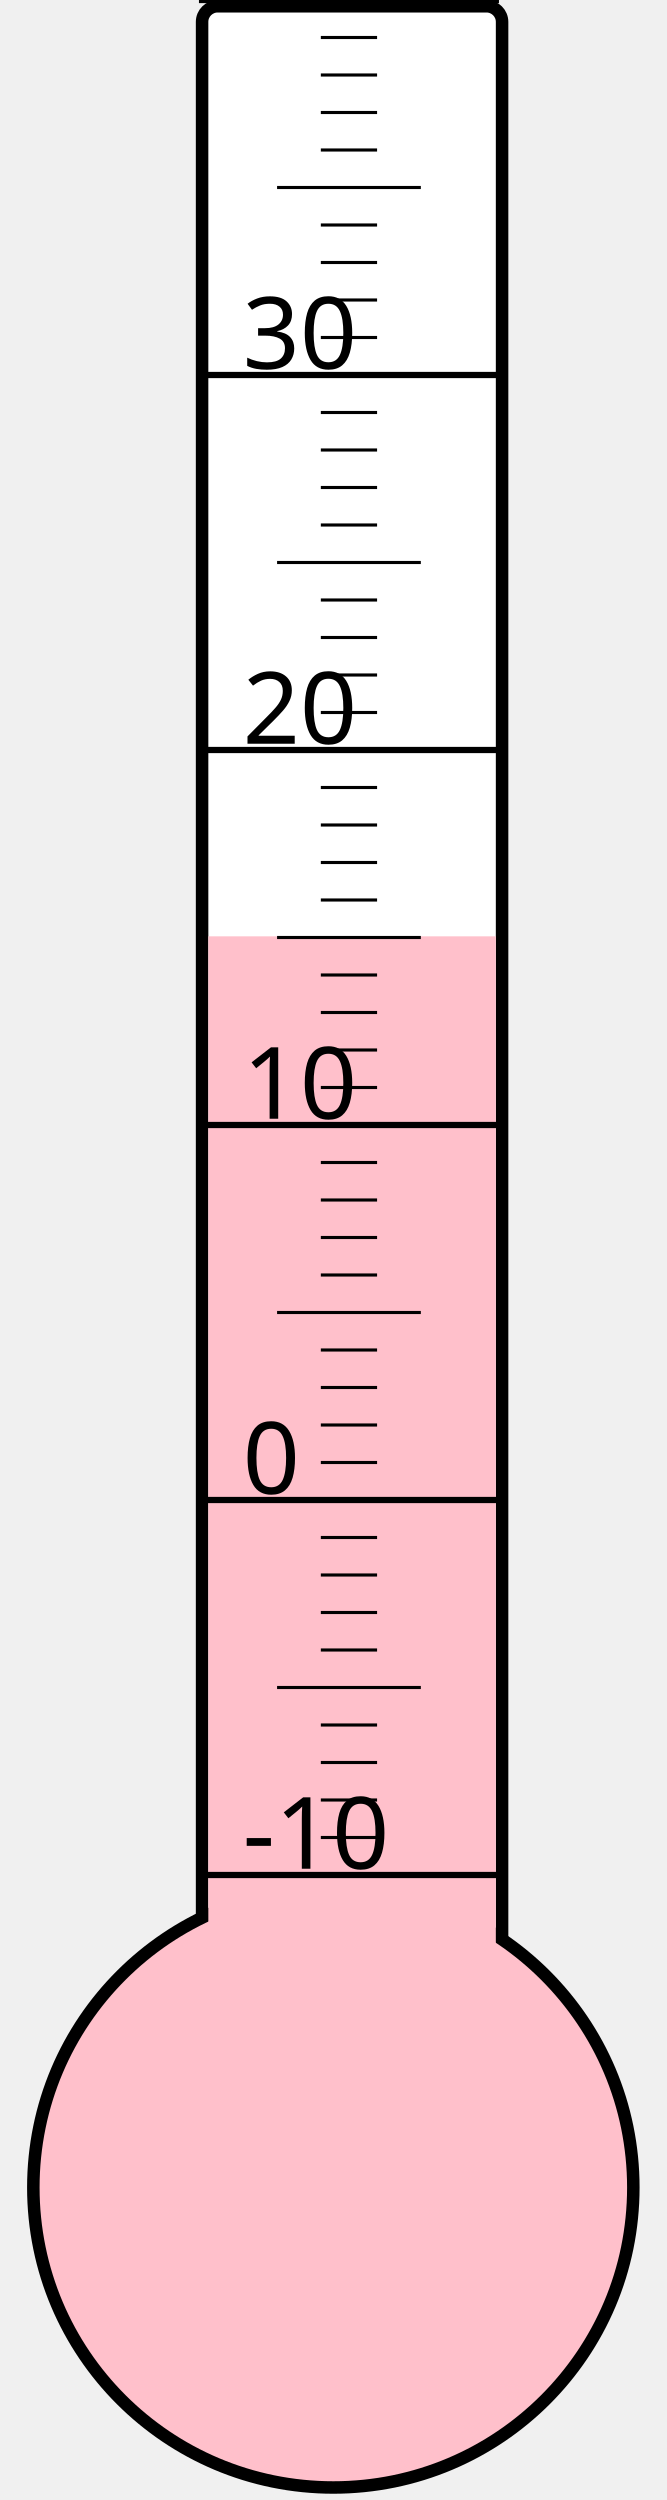
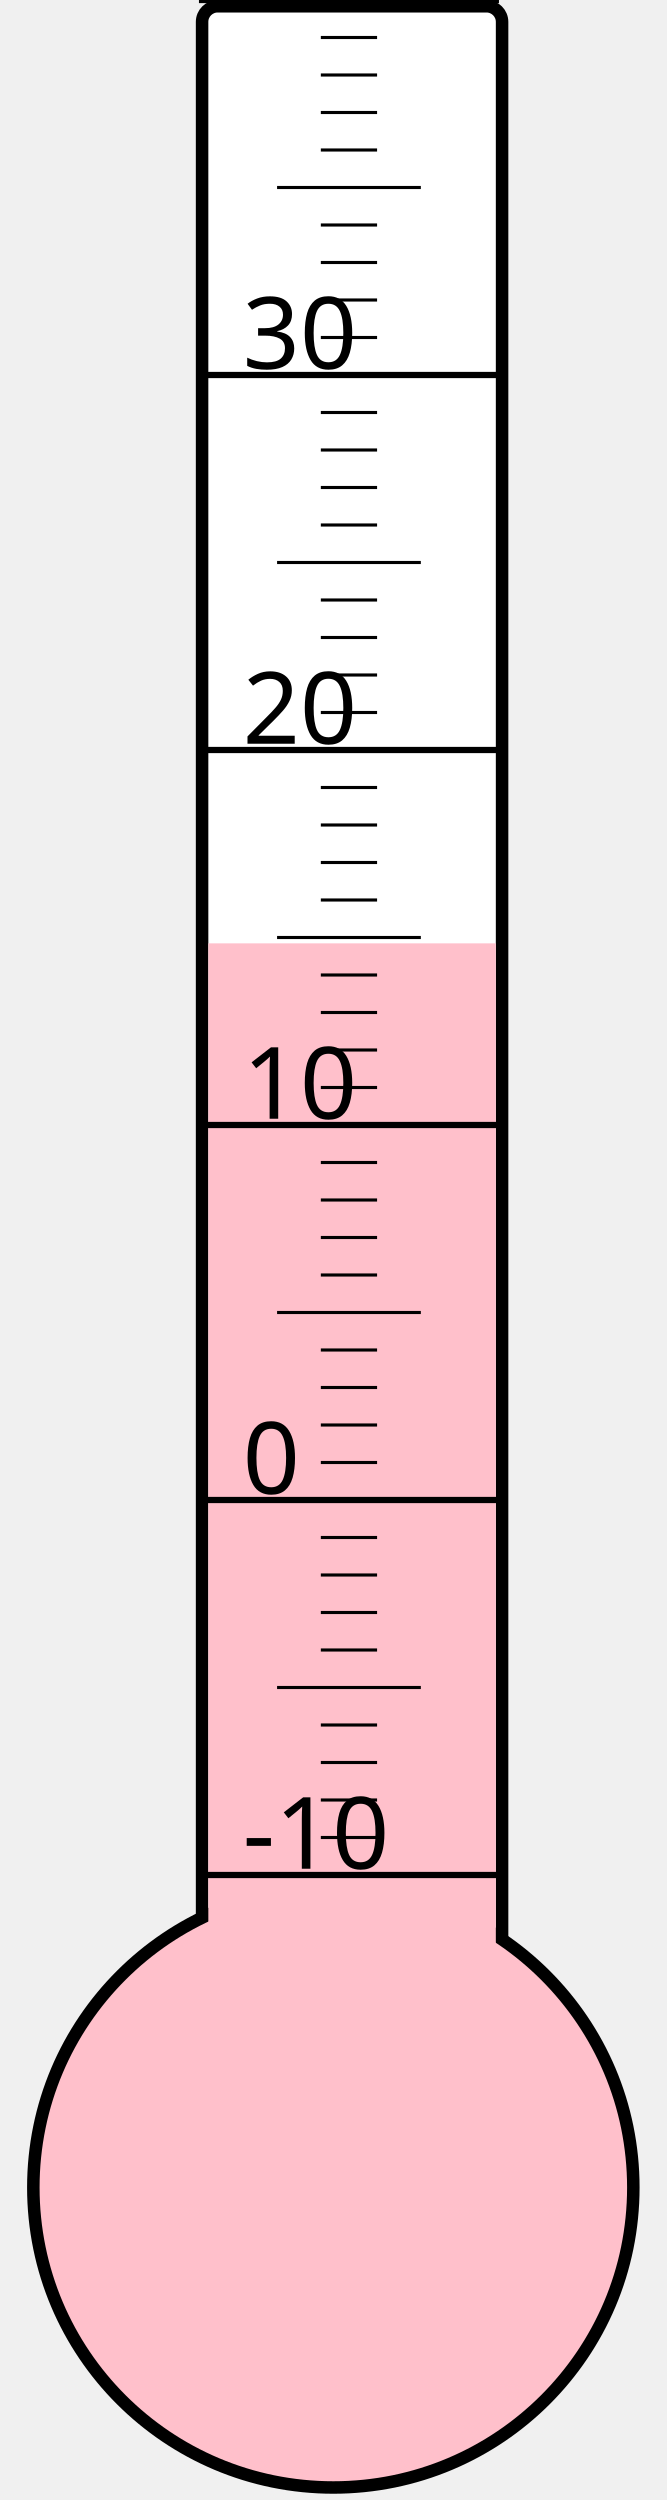
<svg xmlns="http://www.w3.org/2000/svg" width="40px" height="150px" viewBox="0 0 200 800">
  <rect width="200" height="800" x="0" y="0" style="fill: #ffffeb; fill-opacity: 0;" />
  <rect width="96" height="680" x="58" y="2" rx="5" ry="5" style="fill: white; fill-opacity: 1; stroke: black; stroke-width: 4;" />
  <circle cx="100" cy="700" r="96" style="fill: pink; stroke: black; stroke-width: 4;" />
-   <rect width="92" height="400.375" x="60" y="299.625" style="fill: pink; fill-opacity: 1; stroke-width: 0;" />
+   <rect width="92" height="398.125" x="60" y="301.875" style="fill: pink; fill-opacity: 1; stroke-width: 0;" />
  <text x="71" y="598" style="font-family: sans-serif; font-size: 24pt;">-10</text>
  <text x="71" y="478" style="font-family: sans-serif; font-size: 24pt;">0</text>
  <text x="71" y="358" style="font-family: sans-serif; font-size: 24pt;">10</text>
  <text x="71" y="238" style="font-family: sans-serif; font-size: 24pt;">20</text>
  <text x="71" y="118" style="font-family: sans-serif; font-size: 24pt;">30</text>
  <g style="stroke: black;">
    <line x1="57" y1="600" x2="153" y2="600" style="stroke-width: 2;" />
    <line x1="96" y1="588" x2="114" y2="588" style="stroke-width: 1;" />
    <line x1="96" y1="576" x2="114" y2="576" style="stroke-width: 1;" />
    <line x1="96" y1="564" x2="114" y2="564" style="stroke-width: 1;" />
    <line x1="96" y1="552" x2="114" y2="552" style="stroke-width: 1;" />
    <line x1="82" y1="540" x2="128" y2="540" style="stroke-width: 1;" />
    <line x1="96" y1="528" x2="114" y2="528" style="stroke-width: 1;" />
    <line x1="96" y1="516" x2="114" y2="516" style="stroke-width: 1;" />
    <line x1="96" y1="504" x2="114" y2="504" style="stroke-width: 1;" />
    <line x1="96" y1="492" x2="114" y2="492" style="stroke-width: 1;" />
    <line x1="57" y1="480" x2="153" y2="480" style="stroke-width: 2;" />
    <line x1="96" y1="468" x2="114" y2="468" style="stroke-width: 1;" />
    <line x1="96" y1="456" x2="114" y2="456" style="stroke-width: 1;" />
    <line x1="96" y1="444" x2="114" y2="444" style="stroke-width: 1;" />
    <line x1="96" y1="432" x2="114" y2="432" style="stroke-width: 1;" />
    <line x1="82" y1="420" x2="128" y2="420" style="stroke-width: 1;" />
    <line x1="96" y1="408" x2="114" y2="408" style="stroke-width: 1;" />
    <line x1="96" y1="396" x2="114" y2="396" style="stroke-width: 1;" />
    <line x1="96" y1="384" x2="114" y2="384" style="stroke-width: 1;" />
    <line x1="96" y1="372" x2="114" y2="372" style="stroke-width: 1;" />
    <line x1="57" y1="360" x2="153" y2="360" style="stroke-width: 2;" />
    <line x1="96" y1="348" x2="114" y2="348" style="stroke-width: 1;" />
    <line x1="96" y1="336" x2="114" y2="336" style="stroke-width: 1;" />
    <line x1="96" y1="324" x2="114" y2="324" style="stroke-width: 1;" />
    <line x1="96" y1="312" x2="114" y2="312" style="stroke-width: 1;" />
    <line x1="82" y1="300" x2="128" y2="300" style="stroke-width: 1;" />
    <line x1="96" y1="288" x2="114" y2="288" style="stroke-width: 1;" />
    <line x1="96" y1="276" x2="114" y2="276" style="stroke-width: 1;" />
    <line x1="96" y1="264" x2="114" y2="264" style="stroke-width: 1;" />
    <line x1="96" y1="252" x2="114" y2="252" style="stroke-width: 1;" />
    <line x1="57" y1="240" x2="153" y2="240" style="stroke-width: 2;" />
    <line x1="96" y1="228" x2="114" y2="228" style="stroke-width: 1;" />
    <line x1="96" y1="216" x2="114" y2="216" style="stroke-width: 1;" />
    <line x1="96" y1="204" x2="114" y2="204" style="stroke-width: 1;" />
    <line x1="96" y1="192" x2="114" y2="192" style="stroke-width: 1;" />
    <line x1="82" y1="180" x2="128" y2="180" style="stroke-width: 1;" />
    <line x1="96" y1="168" x2="114" y2="168" style="stroke-width: 1;" />
    <line x1="96" y1="156" x2="114" y2="156" style="stroke-width: 1;" />
    <line x1="96" y1="144" x2="114" y2="144" style="stroke-width: 1;" />
    <line x1="96" y1="132" x2="114" y2="132" style="stroke-width: 1;" />
    <line x1="57" y1="120" x2="153" y2="120" style="stroke-width: 2;" />
    <line x1="96" y1="108" x2="114" y2="108" style="stroke-width: 1;" />
    <line x1="96" y1="96" x2="114" y2="96" style="stroke-width: 1;" />
    <line x1="96" y1="84" x2="114" y2="84" style="stroke-width: 1;" />
    <line x1="96" y1="72" x2="114" y2="72" style="stroke-width: 1;" />
    <line x1="82" y1="60" x2="128" y2="60" style="stroke-width: 1;" />
    <line x1="96" y1="48" x2="114" y2="48" style="stroke-width: 1;" />
    <line x1="96" y1="36" x2="114" y2="36" style="stroke-width: 1;" />
    <line x1="96" y1="24" x2="114" y2="24" style="stroke-width: 1;" />
    <line x1="96" y1="12" x2="114" y2="12" style="stroke-width: 1;" />
    <line x1="57" y1="0" x2="153" y2="0" style="stroke-width: 2;" />
  </g>
</svg>
